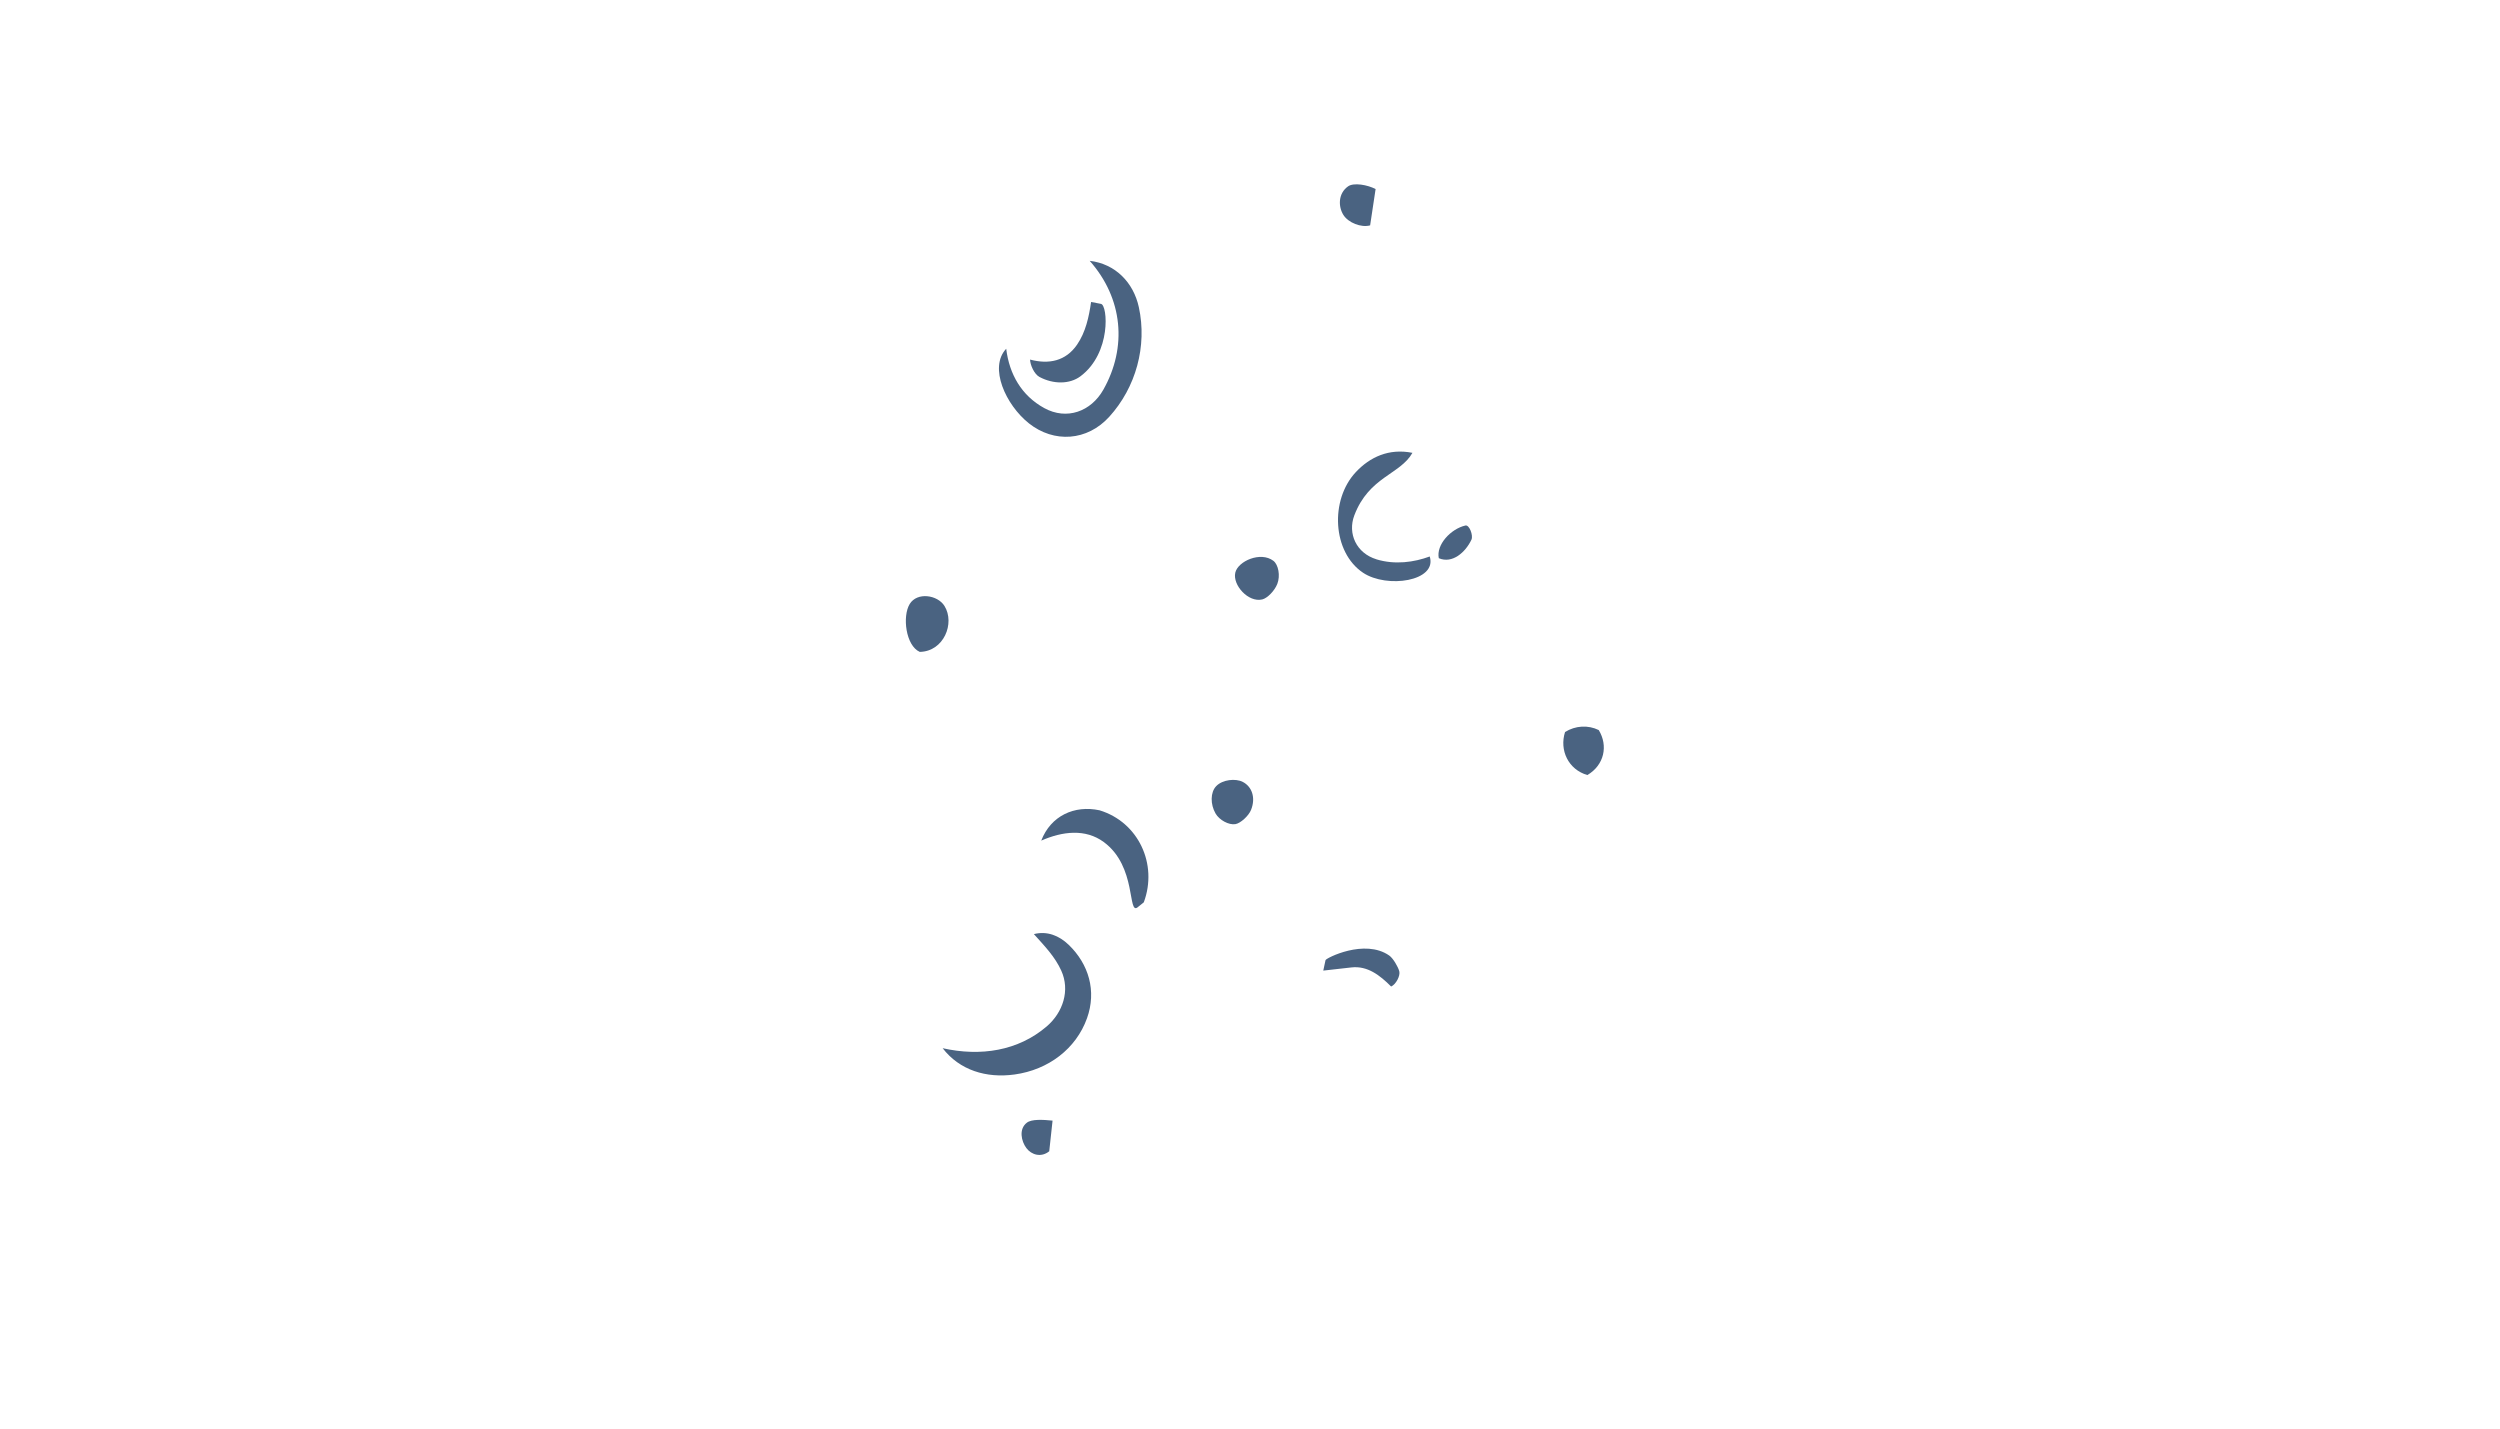
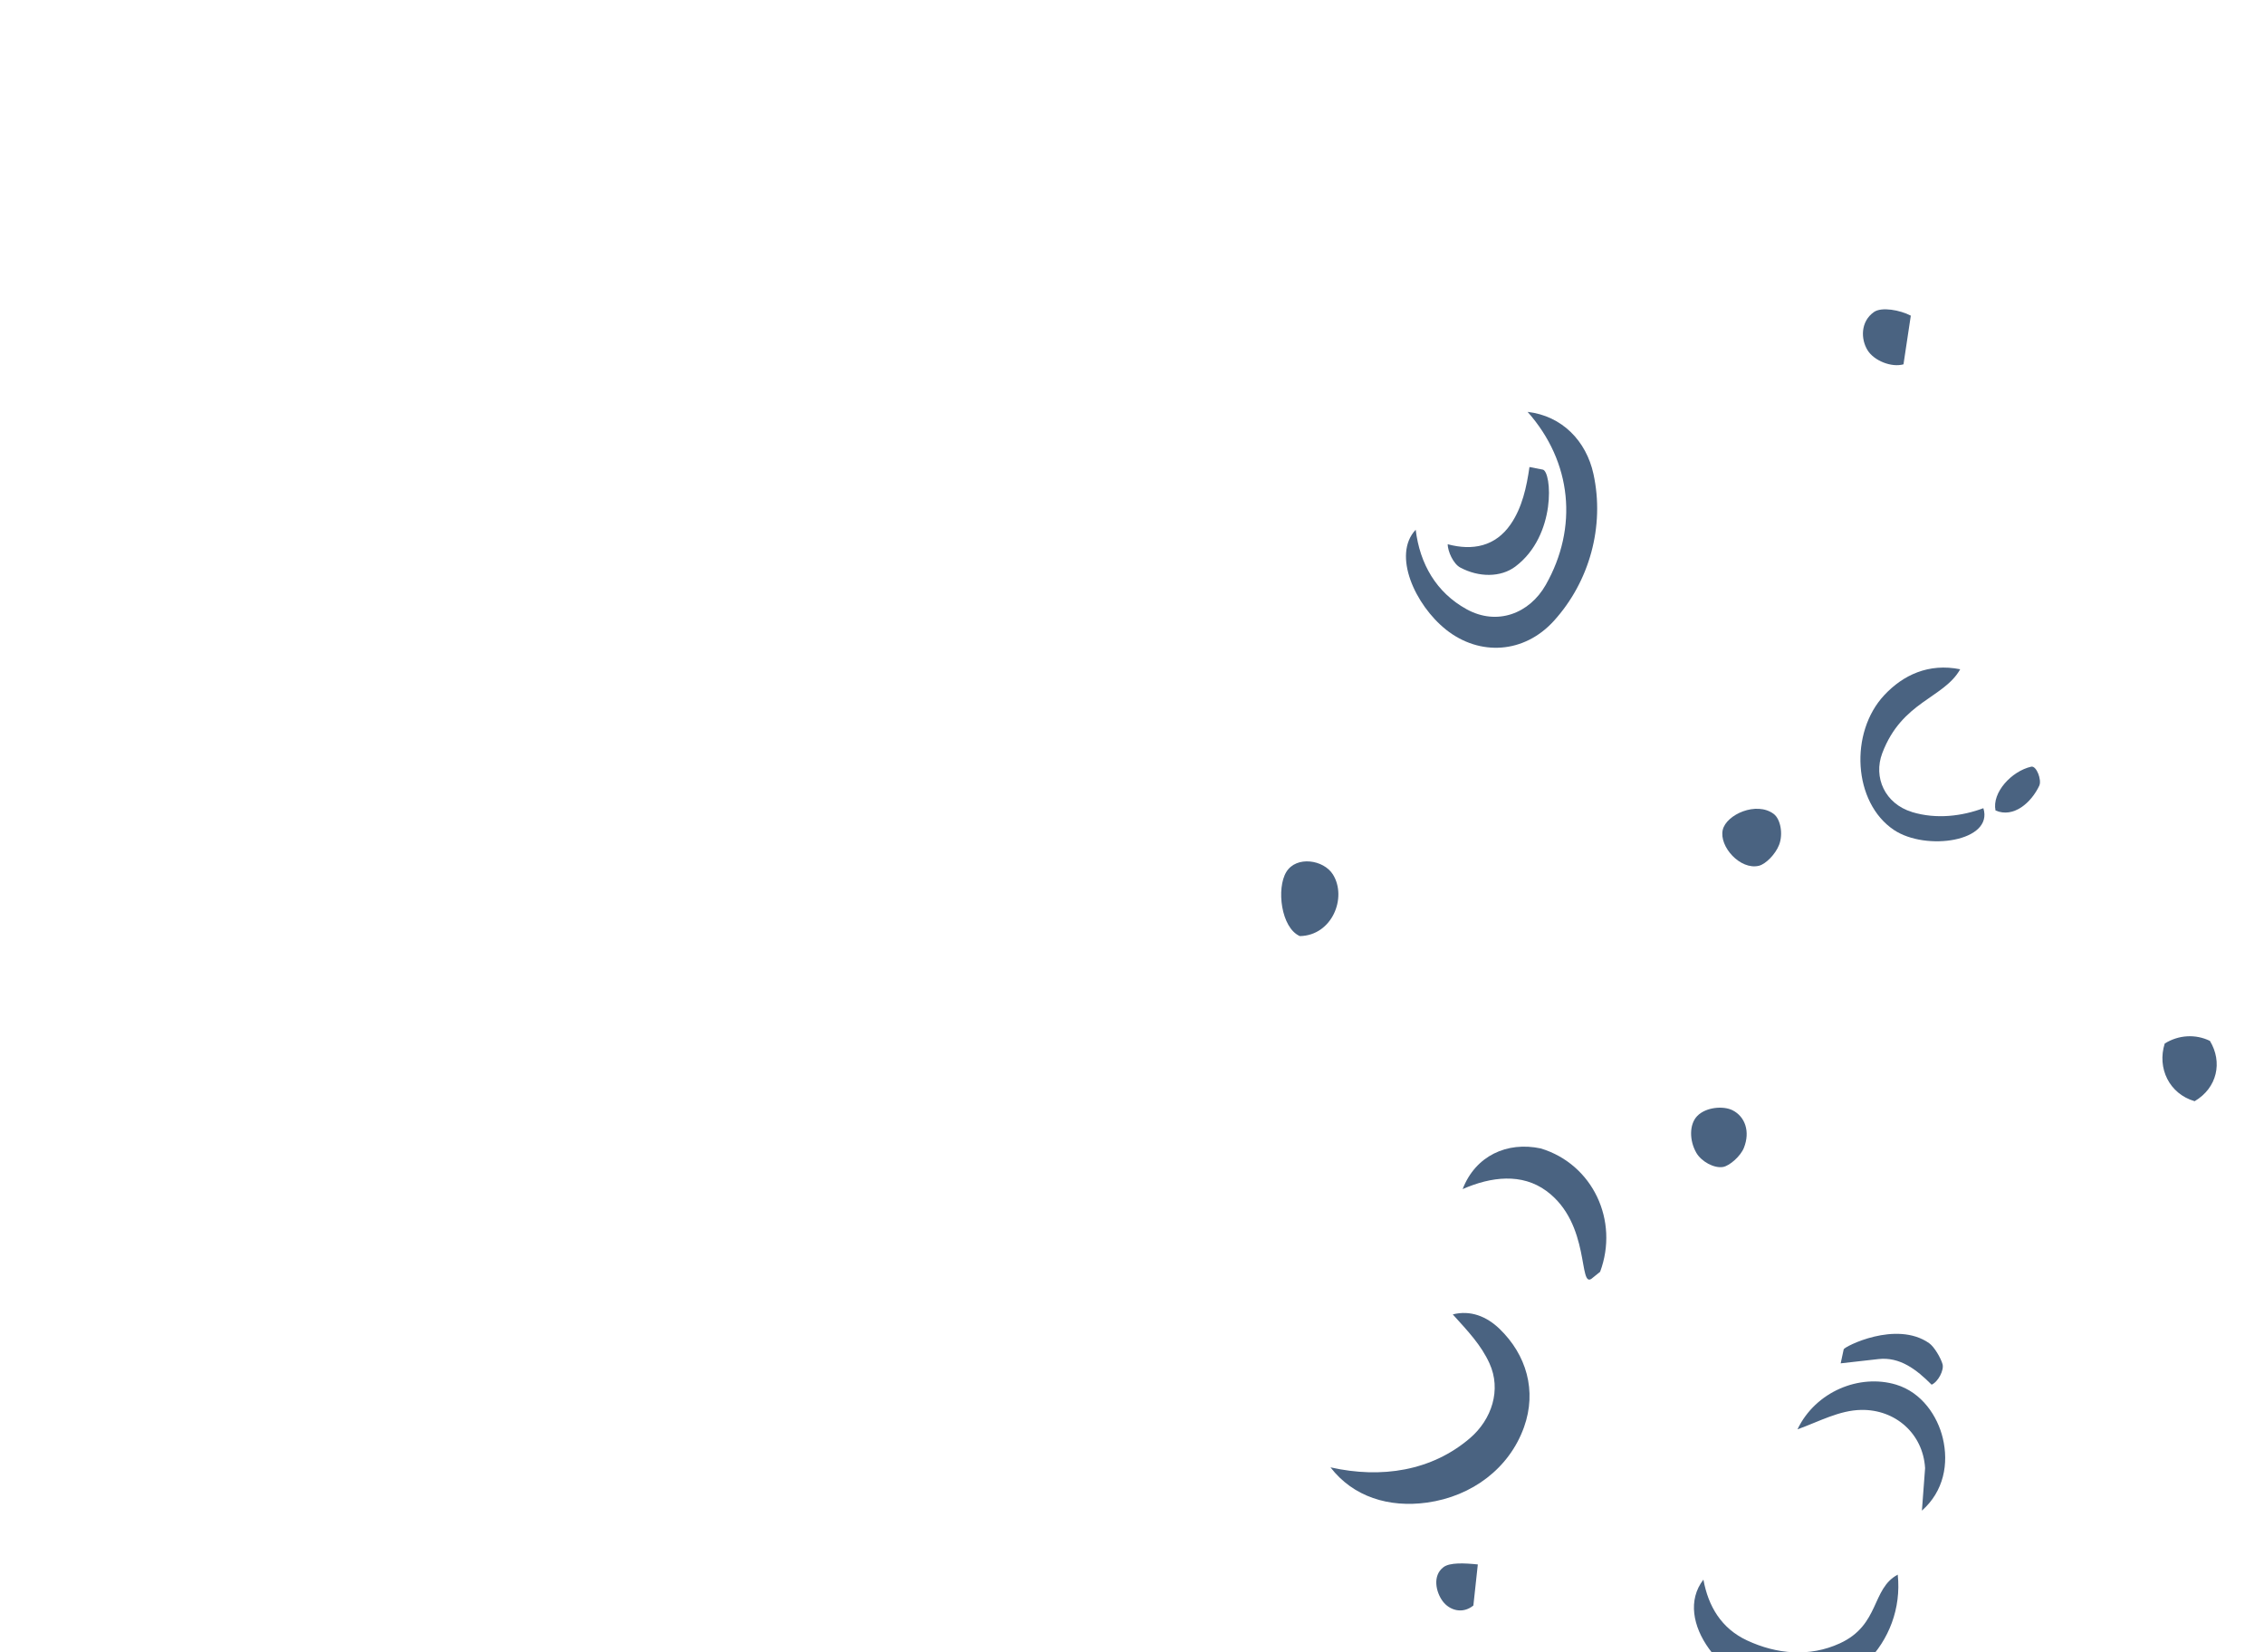
- <svg xmlns="http://www.w3.org/2000/svg" fill="#4A6381" id="Layer_1" version="1.1" viewBox="0 0 700.08 400.08">
+ <svg xmlns="http://www.w3.org/2000/svg" fill="#4A6381" id="Layer_1" version="1.1" viewBox="-14 -13 473 345">
+   <path d="M341.88,316.98c1.02,5.58,3.74,10.19,9.11,12.7,6.19,2.89,13.06,3.52,19.38.62,8.41-3.85,6.58-11.41,12.11-14.36,1.5,14.18-10.52,26.25-24.61,24.59-11.62-1.37-22.56-15.05-15.99-23.55Z" />
+   <path d="M388.19,293.63c-.45-7.14-6.2-12.23-13.35-12.1-4.58.08-8.74,2.41-13.31,4.06,3.81-7.94,13-11.64,20.61-9.34,5.39,1.63,8.65,6.58,9.75,11.16,1.28,5.34.23,11.1-4.36,15.16l.67-8.93Z" />
  <path d="M378.44,270.91l-7.88.89.63-2.93c.12-.56,10.97-6.09,17.84-1.29,1.1.77,2.46,3.14,2.81,4.39s-.92,3.69-2.28,4.29c-3.16-3.17-6.63-5.86-11.12-5.35Z" />
  <path d="M288.11,118.53c-6.43-5.1-11.29-15.62-6.34-20.87.87,7.15,4.3,13.12,10.64,16.61s13.12.94,16.55-5.12c6.75-11.92,5.5-25.61-3.81-36.11,7.22.84,12.26,6.09,13.76,12.98,2.38,10.92-.83,22.49-8.28,30.69-6.17,6.8-15.46,7.43-22.53,1.82Z" />
  <path d="M291.1,105.57c-1.5-.8-2.62-3.39-2.65-4.88,5.24,1.4,9.98.45,13.16-4.17,2.41-3.5,3.33-7.78,3.93-11.96l2.78.54c1.87.36,2.95,13.74-5.74,20.26-3.05,2.29-7.64,2.26-11.47.21Z" />
  <path d="M284.13,300.89c-7.94,1.1-15.41-1.19-20.16-7.36,10.64,2.39,21.15.75,29.14-6.1,4.56-3.91,6.6-10.1,4.07-15.64-1.74-3.81-4.44-6.65-7.66-10.21,3.68-.95,7.08.43,9.73,2.98,5.65,5.43,7.87,12.96,5.15,20.57-3.06,8.56-10.82,14.45-20.27,15.76Z" />
  <path d="M318.62,254.04c-2.94,2.37-.17-11.36-9.54-18.25-5.12-3.76-11.53-3.01-17.5-.39,2.68-6.95,9.28-10,16.33-8.49,10.87,3.3,16.37,15.08,12.39,25.77l-1.68,1.35Z" />
  <path d="M257.56,182.55c-3.92-1.74-4.92-9.96-2.82-13.4s7.81-2.56,9.74.53c3.01,4.83-.18,12.76-6.92,12.87Z" />
  <path d="M385.21,52.95l-1.53,10.16c-2.52.7-6.14-.75-7.5-2.94-1.44-2.32-1.5-6,1.33-7.99,1.59-1.12,5.45-.42,7.7.76Z" />
  <path d="M385.44,156.63c5.18,1.58,10.56.83,14.93-.8,2.17,6.94-11.97,9.03-18.68,4.55-8.55-5.72-9.34-20.35-2.02-28.17,3.93-4.2,9.27-6.73,15.86-5.4-3.44,6.09-12.17,6.67-16.28,17.52-1.92,5.07.56,10.57,6.19,12.29Z" />
  <path d="M412.07,151.09c-1.67,3.57-5.38,6.86-9.16,5.22-.78-3.73,3.32-8.2,7.45-9.15,1.12-.26,2.23,2.8,1.7,3.93Z" />
  <path d="M350.34,226.78c-.67,1.7-2.96,3.76-4.37,4-1.86.32-4.53-1.14-5.58-2.98-1.46-2.54-1.49-5.93.2-7.67,1.79-1.85,5.43-2.18,7.39-1.19,2.59,1.31,3.72,4.41,2.36,7.84Z" />
  <path d="M294.75,313.81l-.93,8.58c-2.27,1.84-4.99,1.01-6.41-.9s-2.18-5.34.16-7.11c1.31-1,4.34-.86,7.19-.57Z" />
  <path d="M357.69,163.5c-.77,1.97-2.8,4.02-4.22,4.36-3.86.94-8.35-4-7.55-7.5.74-3.21,7.07-6.03,10.66-3.32,1.41,1.07,2,4.19,1.11,6.46Z" />
  <path d="M444.51,217.04c-5.3-1.54-7.88-6.91-6.25-12.05,2.91-1.82,6.46-2.01,9.44-.55,2.68,4.41,1.55,9.8-3.19,12.6Z" />
</svg>
